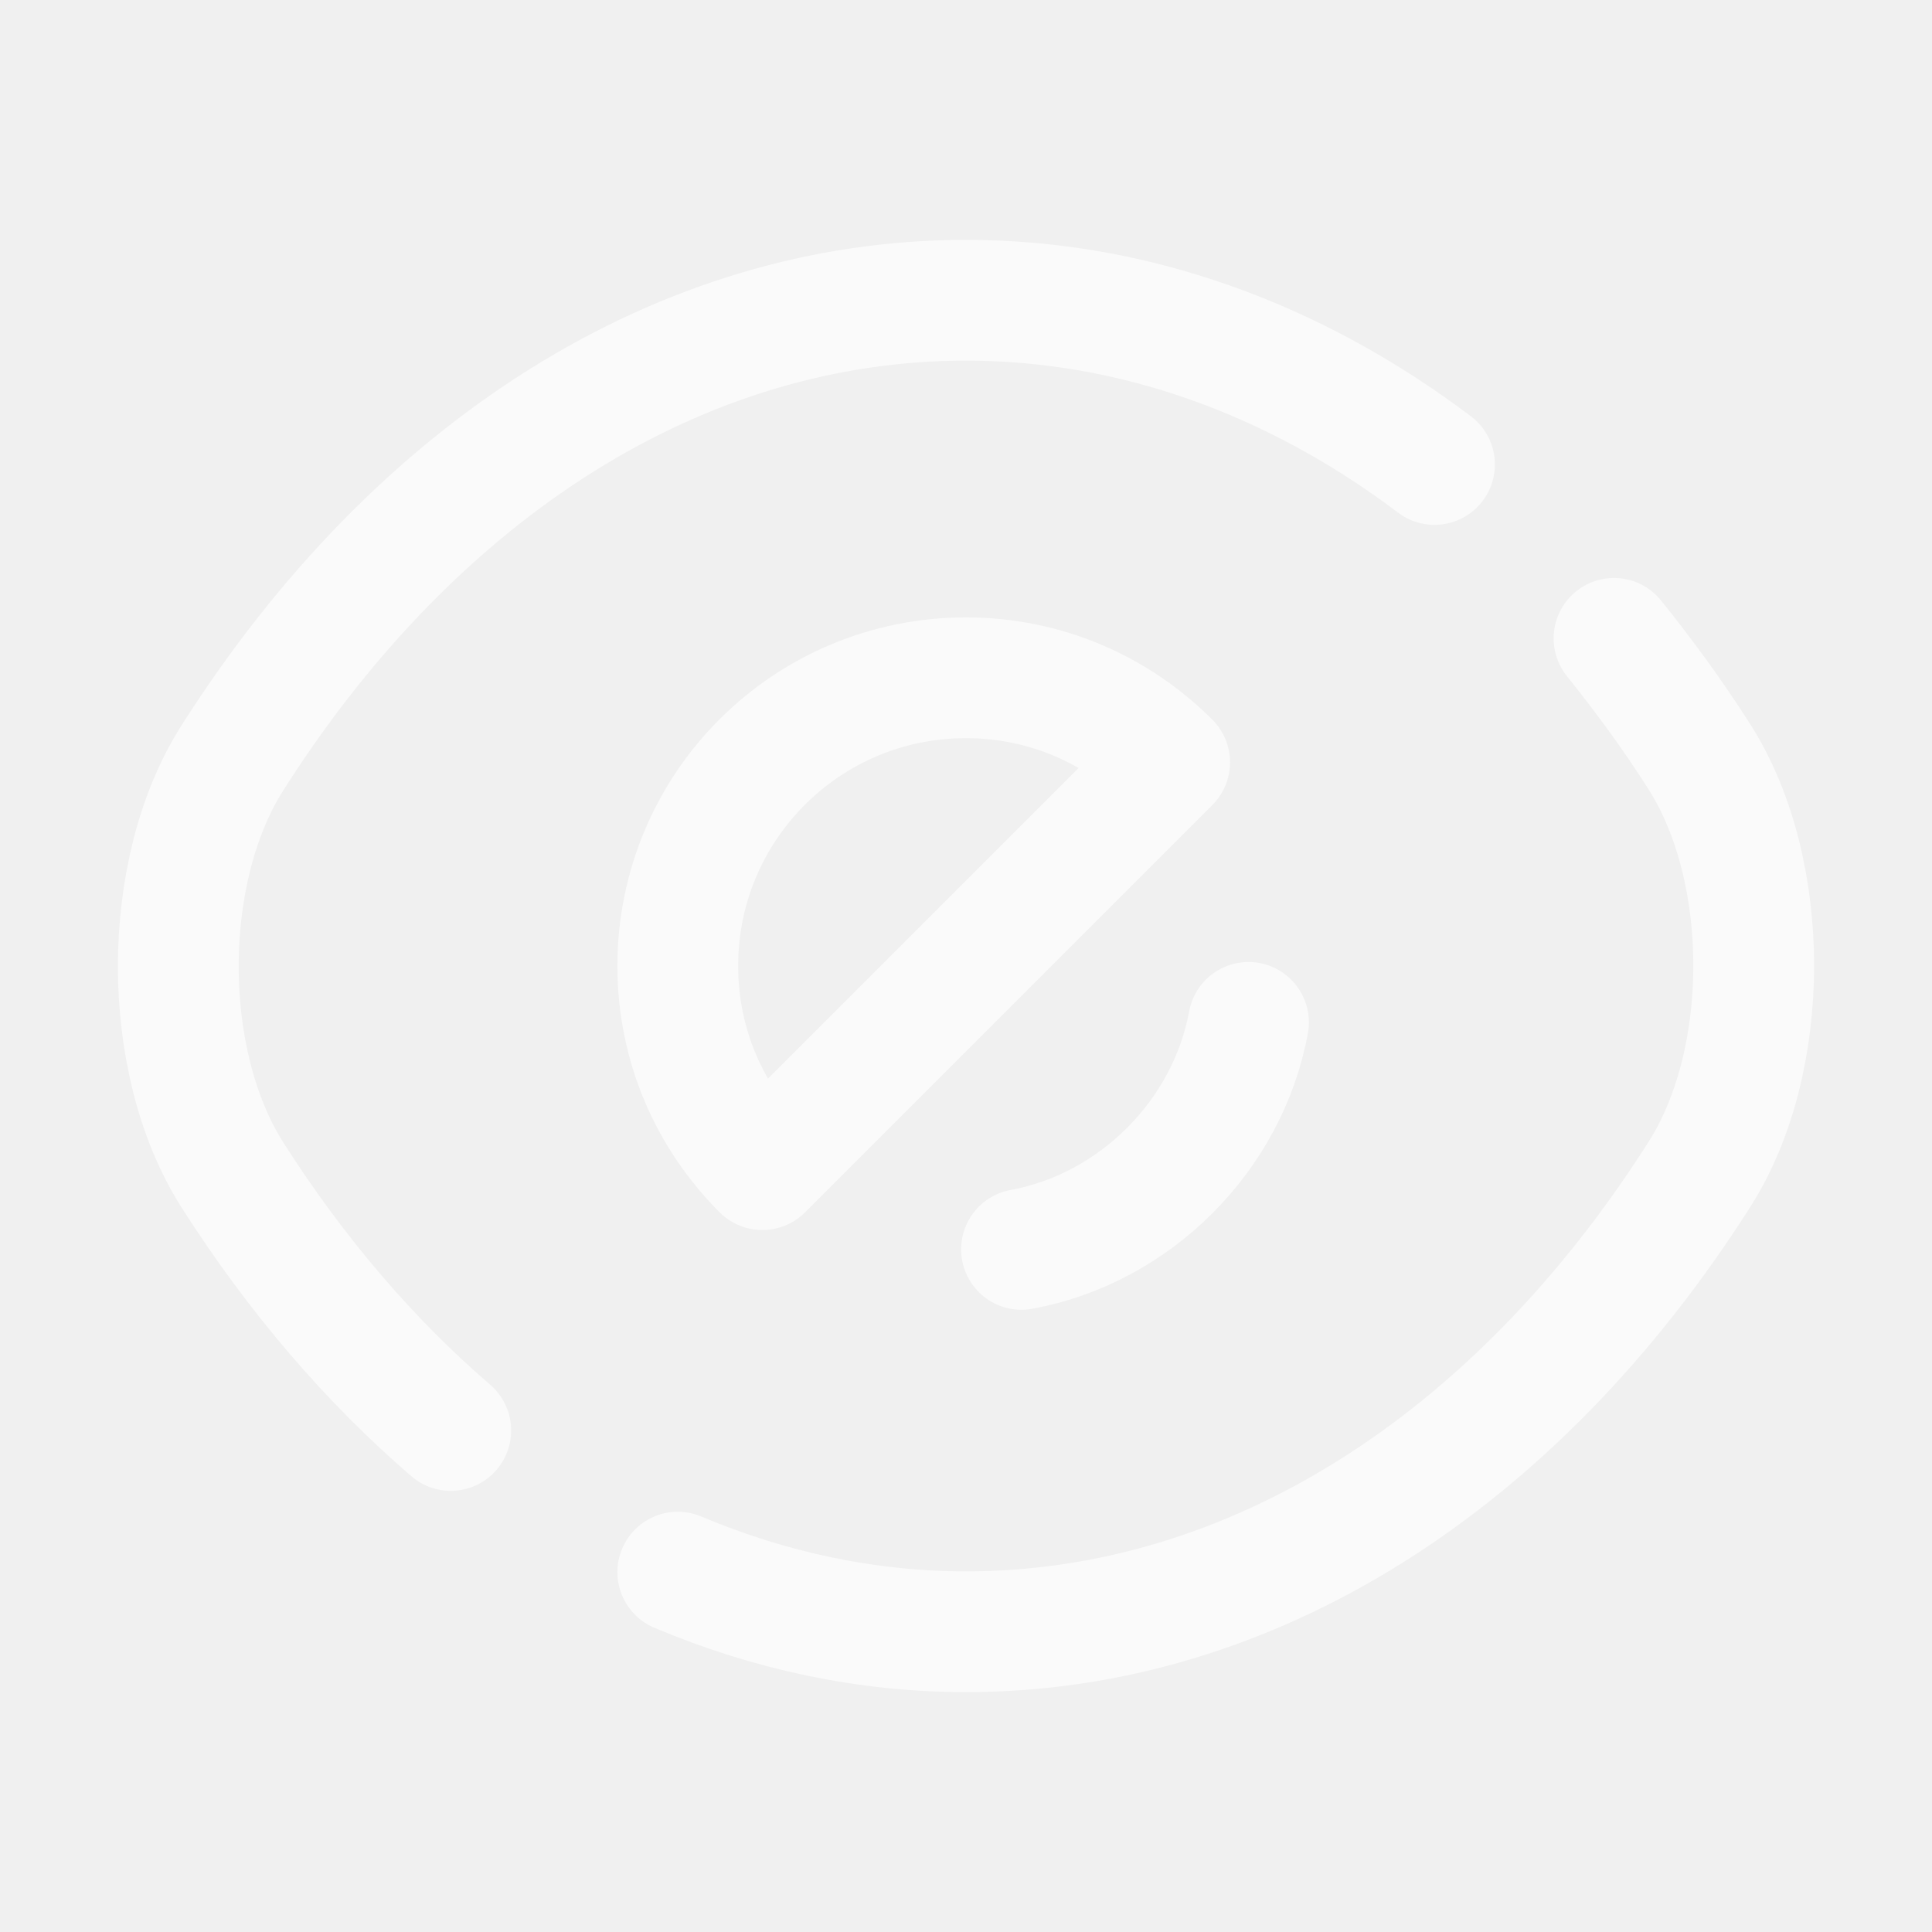
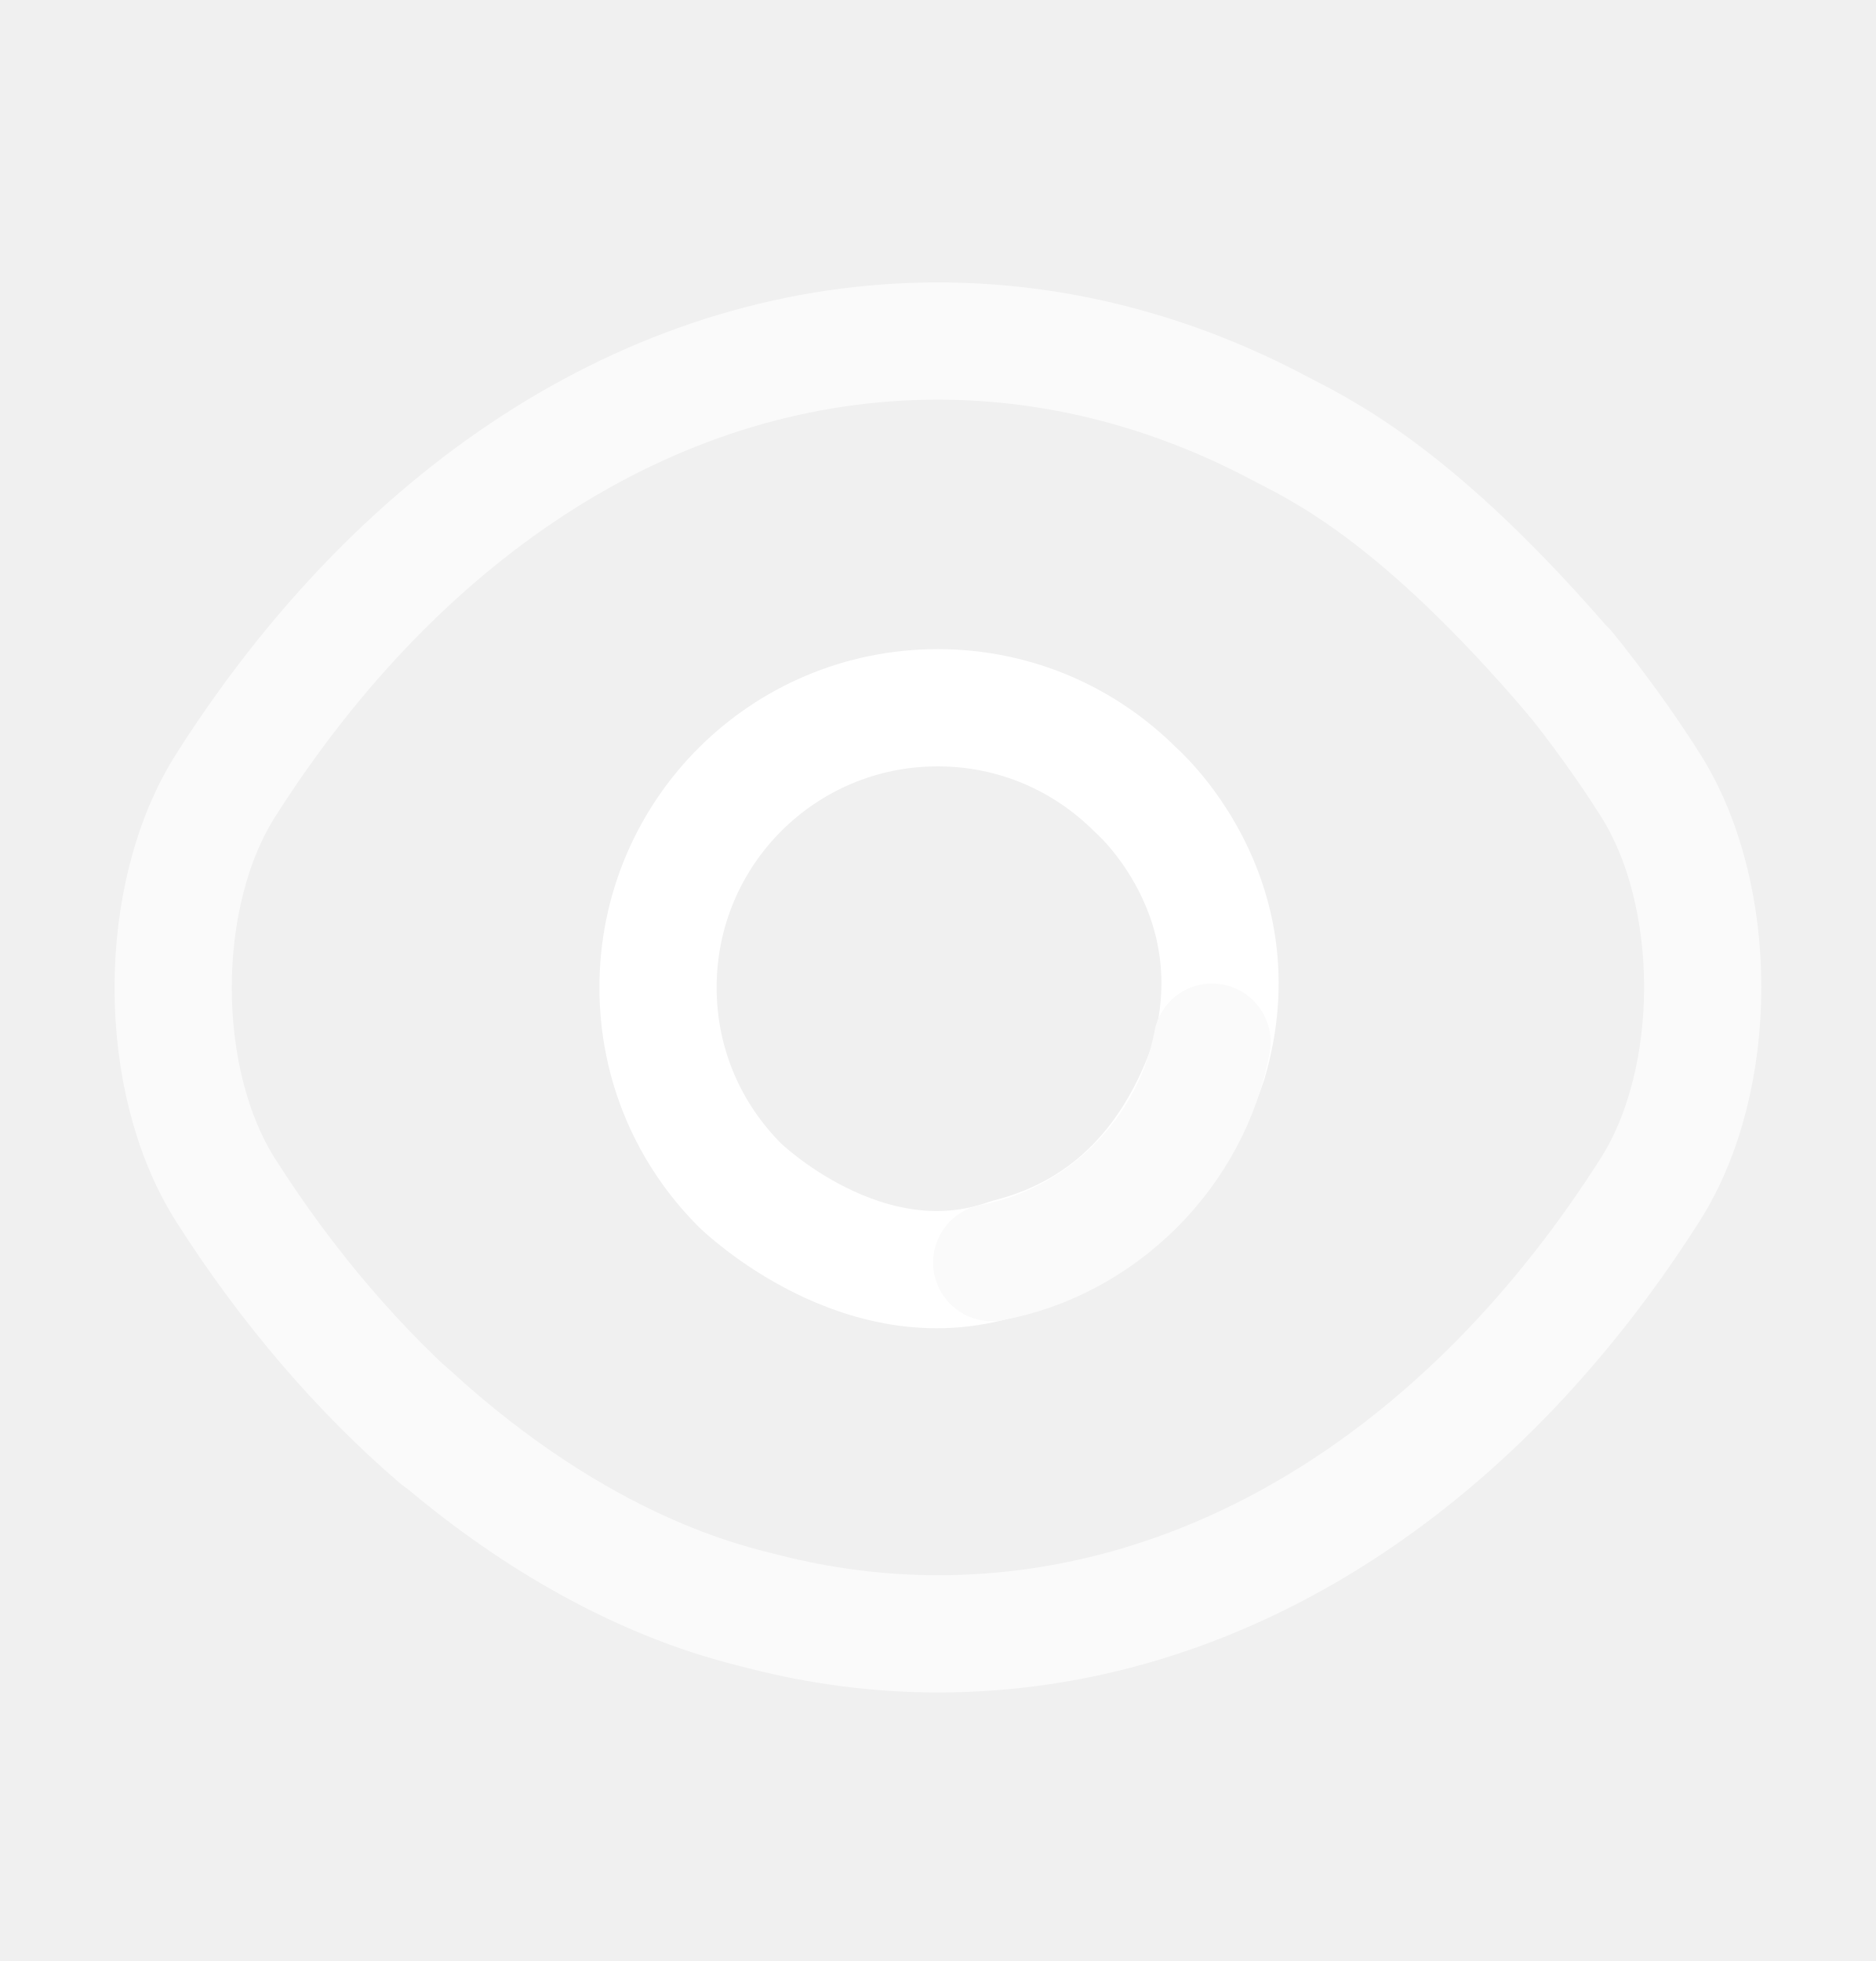
- <svg xmlns="http://www.w3.org/2000/svg" width="22" height="22" viewBox="0 0 22 22" fill="none">
-   <path d="M13.319 8.681L8.681 13.319C8.085 12.723 7.718 11.908 7.718 11C7.718 9.185 9.185 7.718 11 7.718C11.907 7.718 12.723 8.085 13.319 8.681Z" stroke="#FAFAFA" stroke-width="1.375" stroke-linecap="round" stroke-linejoin="round" />
-   <path d="M16.335 5.289C14.731 4.079 12.898 3.419 11 3.419C7.764 3.419 4.748 5.326 2.649 8.626C1.824 9.918 1.824 12.091 2.649 13.383C3.373 14.52 4.217 15.501 5.133 16.289" stroke="#FAFAFA" stroke-width="1.375" stroke-linecap="round" stroke-linejoin="round" />
-   <path d="M7.718 17.902C8.763 18.343 9.872 18.581 11 18.581C14.236 18.581 17.252 16.674 19.351 13.374C20.176 12.082 20.176 9.909 19.351 8.617C19.048 8.14 18.718 7.691 18.379 7.269" stroke="#FAFAFA" stroke-width="1.375" stroke-linecap="round" stroke-linejoin="round" />
-   <path d="M14.217 11.642C13.979 12.934 12.925 13.988 11.632 14.227" stroke="#FAFAFA" stroke-width="1.375" stroke-linecap="round" stroke-linejoin="round" />
+ <svg xmlns="http://www.w3.org/2000/svg" width="22" height="23" viewBox="0 0 22 23" fill="none">
+   <g clip-path="url(#clip0_4450_53)">
+     <path d="M13.32 9.263C13.32 9.263 14.756 10.498 14.172 12.464C13.784 13.565 13.055 14.436 11.826 14.746C10.155 15.344 8.681 13.902 8.681 13.902C8.085 13.306 7.719 12.49 7.719 11.582C7.719 9.767 9.185 8.301 11 8.301C11.908 8.301 12.724 8.667 13.32 9.263Z" stroke="white" stroke-width="1.375" stroke-linecap="round" stroke-linejoin="round" />
+     <path d="M18.477 7.969C16.613 5.772 15.462 5.262 15.004 5.02C13.747 4.354 12.391 4 11.001 4C7.765 4 4.749 5.907 2.65 9.207C1.825 10.499 1.825 12.672 2.65 13.964C3.374 15.101 4.218 16.082 5.134 16.87" stroke="#FAFAFA" stroke-width="1.375" stroke-linecap="round" stroke-linejoin="round" />
+     <path d="M4.801 16.566C6.832 18.431 8.543 18.796 8.965 18.904C9.631 19.074 10.314 19.163 11.004 19.163C14.24 19.163 17.256 17.257 19.355 13.957C20.18 12.664 20.18 10.492 19.355 9.199C19.053 8.722 18.723 8.273 18.384 7.852" stroke="#FAFAFA" stroke-width="1.375" stroke-linecap="round" stroke-linejoin="round" />
+     <path d="M14.218 12.223C13.979 13.515 12.925 14.569 11.633 14.808" stroke="#FAFAFA" stroke-width="1.375" stroke-linecap="round" stroke-linejoin="round" />
+   </g>
+   <defs>
+     <clipPath id="clip0_4450_53">
+       <rect width="22" height="22" fill="white" transform="translate(0 0.582031)" />
+     </clipPath>
+   </defs>
</svg>
